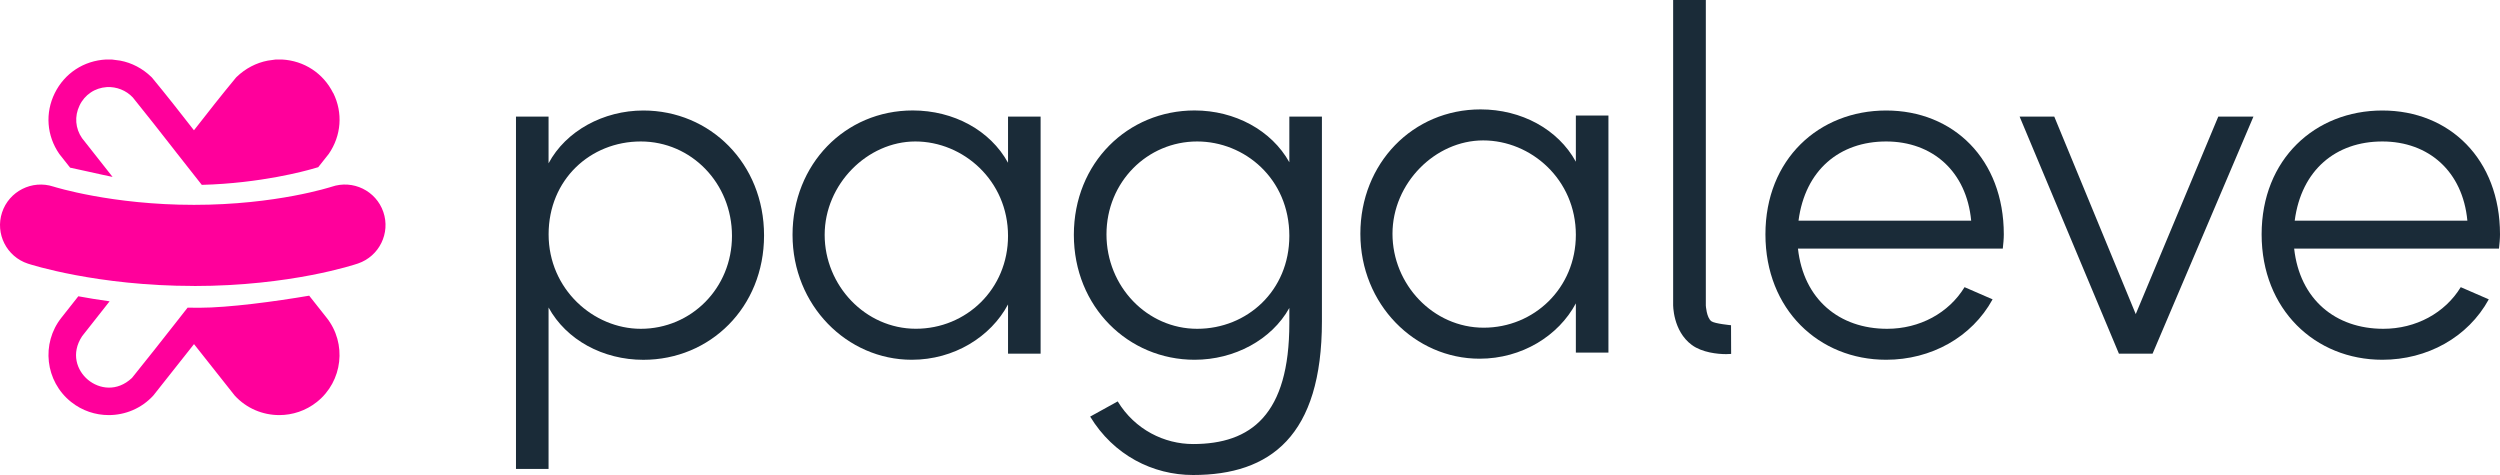
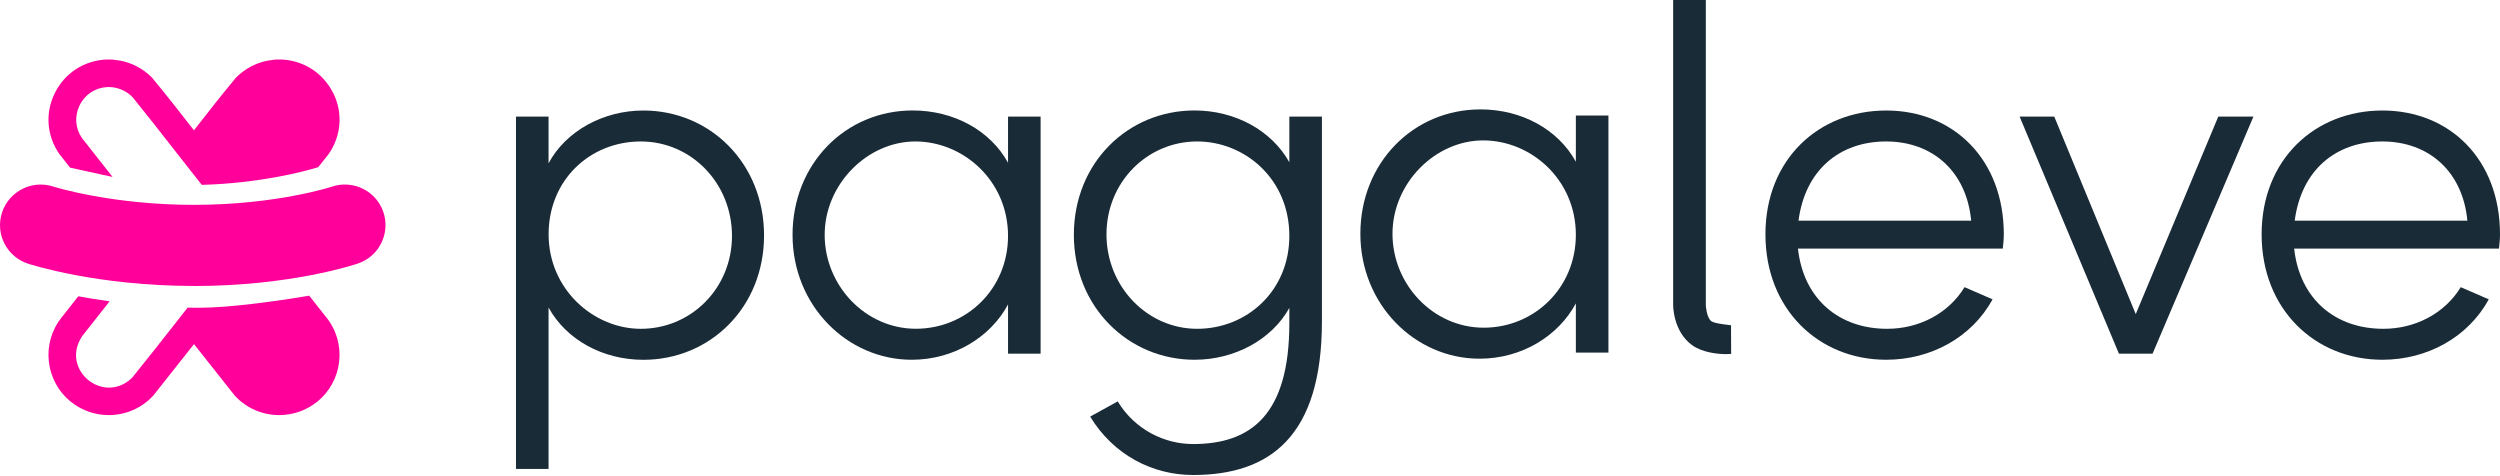
- <svg xmlns="http://www.w3.org/2000/svg" width="500" height="95" viewBox="0 0 500 95" fill="none">
-   <path d="M152.81 47.082C152.81 61.501 142.01 71.962 128.665 71.962C120.613 71.962 113.278 68.005 109.712 61.501V93.792H103.196V23.32H109.712V32.663C113.177 26.169 120.714 22.101 128.665 22.101C142.01 22.101 152.81 32.663 152.81 47.082ZM146.395 47.183C146.395 36.621 138.242 28.294 128.159 28.294C118.077 28.294 109.722 35.906 109.722 46.871C109.722 57.836 118.683 65.76 128.159 65.76C138.242 65.76 146.395 57.634 146.395 47.183Z" fill="#1A2B38" />
-   <path d="M201.606 23.32H208.122V70.734H201.606V60.887C198.141 67.381 190.806 71.952 182.35 71.952C169.409 71.952 158.508 61.088 158.508 46.971C158.508 32.855 169.005 22.091 182.552 22.091C190.705 22.091 198.04 26.048 201.606 32.553V23.309V23.32ZM201.606 47.183C201.606 36.117 192.645 28.294 183.068 28.294C173.49 28.294 164.933 36.822 164.933 46.971C164.933 57.121 173.086 65.75 183.169 65.75C193.251 65.75 201.606 57.826 201.606 47.173V47.183Z" fill="#1A2B38" />
-   <path d="M257.868 23.32H264.384V64.24C264.384 87.186 254.09 95 238.612 95C230.561 95 222.721 91.043 218.033 83.32L223.539 80.279C227.004 85.968 232.914 88.808 238.612 88.808C250.231 88.808 257.868 82.917 257.868 64.642V61.591C254.302 67.985 246.866 71.952 238.915 71.952C225.671 71.952 214.77 61.39 214.77 46.971C214.77 32.553 225.57 22.091 238.915 22.091C246.967 22.091 254.302 26.048 257.868 32.452V23.309V23.32ZM257.868 47.183C257.868 35.714 248.907 28.294 239.431 28.294C229.449 28.294 221.296 36.419 221.296 46.871C221.296 57.322 229.449 65.76 239.431 65.76C249.412 65.76 257.868 58.148 257.868 47.183Z" fill="#1A2B38" />
-   <path d="M315.171 23.108H321.687V70.522H315.171V60.675C311.706 67.17 304.371 71.741 295.915 71.741C282.973 71.741 272.073 60.877 272.073 46.76C272.073 32.643 282.569 21.88 296.117 21.88C304.27 21.88 311.605 25.837 315.171 32.341V23.098V23.108ZM315.171 46.971C315.171 35.906 306.21 28.082 296.632 28.082C287.055 28.082 278.498 36.611 278.498 46.76C278.498 56.909 286.651 65.538 296.733 65.538C306.816 65.538 315.171 57.614 315.171 46.961V46.971Z" fill="#1A2B38" />
-   <path d="M400.549 49.72H359.592C360.714 59.87 367.846 65.76 377.424 65.76C383.94 65.76 389.749 62.608 392.911 57.433L398.518 59.87C394.346 67.482 386.193 71.952 377.232 71.952C363.785 71.952 353.086 61.904 353.086 46.871C353.086 31.838 363.785 22.101 377.232 22.101C390.678 22.101 400.761 31.848 400.761 46.871C400.761 47.787 400.66 48.804 400.559 49.71L400.549 49.72ZM394.235 44.132C393.315 34.285 386.496 28.294 377.222 28.294C367.947 28.294 361.027 33.983 359.704 44.132H394.235Z" fill="#1A2B38" />
-   <path d="M443.657 23.32H450.689L430.514 70.734H423.785L403.923 23.32H410.854L427.149 62.82L443.657 23.32Z" fill="#1A2B38" />
-   <path d="M499.788 49.72H458.831C459.953 59.87 467.085 65.76 476.663 65.76C483.179 65.76 488.988 62.608 492.15 57.433L497.757 59.87C493.585 67.482 485.432 71.952 476.471 71.952C463.024 71.952 452.325 61.904 452.325 46.871C452.325 31.838 463.024 22.101 476.471 22.101C489.918 22.101 500 31.848 500 46.871C500 47.787 499.899 48.804 499.798 49.71L499.788 49.72ZM493.474 44.132C492.554 34.285 485.735 28.294 476.461 28.294C467.186 28.294 460.266 33.983 458.943 44.132H493.474Z" fill="#1A2B38" />
-   <path d="M346.237 70.784C345.954 70.805 345.62 70.825 345.226 70.825C343.529 70.825 340.438 70.513 338.377 69.002C334.528 66.173 334.629 60.897 334.629 60.897V0H341.165V61.098C341.165 61.098 341.296 63.525 342.276 64.25C342.953 64.743 346.206 65.045 346.206 65.045L346.227 70.774L346.237 70.784Z" fill="#1A2B38" />
-   <path d="M65.29 63.505L61.835 59.135C55.076 60.292 45.66 61.551 39.892 61.551C39.104 61.551 38.306 61.551 37.518 61.531C36.77 62.488 36.023 63.434 35.285 64.38C35.265 64.401 35.255 64.411 35.245 64.431C32.355 68.106 29.375 71.902 26.395 75.587C23.394 78.406 19.828 77.812 17.595 75.96C15.363 74.097 14.15 70.684 16.423 67.24L21.919 60.262C19.666 59.95 17.555 59.608 15.666 59.255L12.301 63.515C8.179 68.69 9.038 76.262 14.221 80.39C16.433 82.152 19.09 83.018 21.747 83.018C25.041 83.018 28.304 81.689 30.668 79.101L38.801 68.821L46.934 79.101C49.297 81.689 52.561 83.018 55.854 83.018C58.501 83.018 61.168 82.152 63.381 80.39C68.563 76.262 69.422 68.69 65.3 63.515L65.29 63.505ZM66.634 18.617C64.664 14.65 60.825 12.133 56.38 11.901H55.157L53.561 12.123C51.237 12.566 49.085 13.694 47.328 15.385L47.206 15.506C44.337 18.97 41.529 22.544 38.791 26.058C36.063 22.554 33.254 18.97 30.385 15.506L30.264 15.385C28.506 13.684 26.354 12.556 24.031 12.123L22.434 11.912H21.293L21.212 11.901C16.757 12.133 12.928 14.65 10.958 18.617C8.998 22.584 9.331 27.146 11.867 30.801L14.019 33.529C14.969 33.701 20.616 35.01 22.515 35.382L16.413 27.639C15.059 25.696 14.867 23.259 15.908 21.104C16.423 20.017 17.191 19.141 18.131 18.507C19.06 17.872 20.171 17.5 21.353 17.419C23.293 17.308 25.243 18.074 26.566 19.493C29.345 22.917 32.103 26.461 34.78 29.874C34.952 30.096 35.123 30.317 35.295 30.539C36.962 32.663 38.649 34.818 40.357 36.973C52.227 36.661 61.239 34.123 62.269 33.831C62.623 33.731 63.118 33.59 63.643 33.439L65.745 30.791C68.27 27.126 68.614 22.575 66.654 18.607L66.634 18.617Z" fill="#FF009B" />
-   <path d="M38.791 57.191C19.414 57.191 6.149 52.912 5.593 52.731C1.32 51.331 -0.994 46.74 0.411 42.491C1.815 38.242 6.412 35.926 10.675 37.315C10.978 37.406 22.343 40.97 38.801 40.97C55.258 40.97 66.23 37.376 66.341 37.346C70.594 35.896 75.211 38.151 76.666 42.39C78.121 46.629 75.847 51.251 71.594 52.701C71.059 52.882 58.218 57.201 38.791 57.201V57.191Z" fill="#FF009B" />
+ <svg xmlns="http://www.w3.org/2000/svg" width="300" height="57" viewBox="0 0 300 57" fill="none">
+   <path d="M91.686 28.249C91.686 36.901 85.206 43.177 77.199 43.177C72.368 43.177 67.967 40.803 65.827 36.901V56.275H61.917V13.992H65.827V19.598C67.906 15.701 72.428 13.261 77.199 13.261C85.206 13.261 91.686 19.598 91.686 28.249ZM87.837 28.31C87.837 21.972 82.945 16.976 76.896 16.976C70.846 16.976 65.833 21.543 65.833 28.122C65.833 34.701 71.21 39.456 76.896 39.456C82.945 39.456 87.837 34.581 87.837 28.31Z" fill="#1A2B38" />
+   <path d="M120.964 13.992H124.873V42.44H120.964V36.532C118.885 40.429 114.484 43.171 109.41 43.171C101.645 43.171 95.105 36.653 95.105 28.183C95.105 19.713 101.403 13.255 109.531 13.255C114.423 13.255 118.824 15.629 120.964 19.532V13.986V13.992ZM120.964 28.31C120.964 21.67 115.587 16.976 109.841 16.976C104.094 16.976 98.96 22.093 98.96 28.183C98.96 34.273 103.852 39.45 109.901 39.45C115.951 39.45 120.964 34.695 120.964 28.304V28.31Z" fill="#1A2B38" />
+   <path d="M154.721 13.992H158.631V38.544C158.631 52.312 152.454 57 143.167 57C138.336 57 133.632 54.626 130.82 49.992L134.123 48.168C136.203 51.581 139.749 53.285 143.167 53.285C150.138 53.285 154.721 49.75 154.721 38.785V36.955C152.581 40.791 148.12 43.171 143.349 43.171C135.402 43.171 128.862 36.834 128.862 28.183C128.862 19.532 135.342 13.255 143.349 13.255C148.18 13.255 152.581 15.629 154.721 19.471V13.986V13.992ZM154.721 28.31C154.721 21.429 149.344 16.976 143.658 16.976C137.67 16.976 132.778 21.852 132.778 28.122C132.778 34.393 137.67 39.456 143.658 39.456C149.647 39.456 154.721 34.889 154.721 28.31Z" fill="#1A2B38" />
+   <path d="M189.102 13.865H193.012V42.313H189.102V36.405C187.023 40.302 182.623 43.044 177.549 43.044C169.784 43.044 163.244 36.526 163.244 28.056C163.244 19.586 169.542 13.128 177.67 13.128C182.562 13.128 186.963 15.502 189.102 19.405V13.859V13.865ZM189.102 28.183C189.102 21.543 183.726 16.849 177.979 16.849C172.233 16.849 167.099 21.966 167.099 28.056C167.099 34.146 171.99 39.323 178.04 39.323C184.089 39.323 189.102 34.569 189.102 28.177V28.183Z" fill="#1A2B38" />
+   <path d="M240.329 29.832H215.755C216.428 35.922 220.708 39.456 226.454 39.456C230.364 39.456 233.849 37.565 235.747 34.46L239.111 35.922C236.607 40.489 231.716 43.171 226.339 43.171C218.271 43.171 211.852 37.142 211.852 28.122C211.852 19.103 218.271 13.261 226.339 13.261C234.407 13.261 240.457 19.109 240.457 28.122C240.457 28.672 240.396 29.282 240.335 29.826L240.329 29.832ZM236.541 26.479C235.989 20.571 231.898 16.976 226.333 16.976C220.768 16.976 216.616 20.39 215.822 26.479H236.541Z" fill="#1A2B38" />
+   <path d="M266.194 13.992H270.413L258.308 42.44H254.271L242.354 13.992H246.512L256.29 37.692L266.194 13.992Z" fill="#1A2B38" />
+   <path d="M299.873 29.832H275.299C275.972 35.922 280.251 39.456 285.998 39.456C289.907 39.456 293.393 37.565 295.29 34.46L298.654 35.922C296.151 40.489 291.259 43.171 285.882 43.171C277.814 43.171 271.395 37.142 271.395 28.122C271.395 19.103 277.814 13.261 285.882 13.261C293.95 13.261 300 19.109 300 28.122C300 28.672 299.939 29.282 299.879 29.826L299.873 29.832ZM296.084 26.479C295.533 20.571 291.441 16.976 285.876 16.976C280.312 16.976 276.16 20.39 275.366 26.479H296.084Z" fill="#1A2B38" />
+   <path d="M207.742 42.471C207.572 42.483 207.372 42.495 207.136 42.495C206.117 42.495 204.263 42.307 203.026 41.401C200.717 39.704 200.777 36.538 200.777 36.538V0H204.699V36.659C204.699 36.659 204.778 38.115 205.366 38.55C205.772 38.846 207.724 39.027 207.724 39.027L207.736 42.465L207.742 42.471Z" fill="#1A2B38" />
+   <path d="M39.174 38.103L37.101 35.481C33.046 36.175 27.396 36.931 23.935 36.931C23.462 36.931 22.983 36.931 22.511 36.919C22.062 37.492 21.613 38.06 21.171 38.628C21.159 38.64 21.153 38.646 21.147 38.658C19.413 40.864 17.625 43.141 15.837 45.352C14.037 47.044 11.897 46.687 10.557 45.576C9.217 44.458 8.49 42.41 9.854 40.344L13.152 36.157C11.8 35.97 10.533 35.765 9.399 35.553L7.381 38.109C4.908 41.214 5.423 45.757 8.533 48.234C9.86 49.291 11.454 49.811 13.048 49.811C15.024 49.811 16.982 49.013 18.401 47.461L23.28 41.292L28.16 47.461C29.578 49.013 31.536 49.811 33.513 49.811C35.101 49.811 36.701 49.291 38.028 48.234C41.138 45.757 41.653 41.214 39.18 38.109L39.174 38.103ZM39.98 11.17C38.798 8.79 36.495 7.28 33.828 7.141H33.094L32.136 7.274C30.742 7.54 29.451 8.216 28.396 9.231L28.324 9.304C26.602 11.382 24.917 13.527 23.274 15.635C21.638 13.533 19.953 11.382 18.231 9.304L18.158 9.231C17.104 8.21 15.812 7.534 14.418 7.274L13.461 7.147H12.776L12.727 7.141C10.054 7.28 7.757 8.79 6.575 11.17C5.399 13.551 5.599 16.287 7.12 18.48L8.411 20.118C8.981 20.22 12.37 21.006 13.509 21.229L9.848 16.584C9.036 15.418 8.92 13.956 9.545 12.663C9.854 12.01 10.315 11.485 10.878 11.104C11.436 10.723 12.103 10.5 12.812 10.451C13.976 10.385 15.146 10.844 15.94 11.696C17.607 13.75 19.262 15.877 20.868 17.925C20.971 18.058 21.074 18.191 21.177 18.323C22.177 19.598 23.19 20.891 24.214 22.184C31.336 21.997 36.743 20.474 37.362 20.299C37.574 20.238 37.871 20.154 38.186 20.063L39.447 18.474C40.962 16.275 41.168 13.545 39.992 11.164L39.98 11.17Z" fill="#FF009B" />
+   <path d="M23.274 34.315C11.648 34.315 3.689 31.747 3.356 31.639C0.792 30.799 -0.596 28.044 0.246 25.494C1.089 22.945 3.847 21.555 6.405 22.389C6.587 22.444 13.406 24.582 23.28 24.582C33.155 24.582 39.738 22.425 39.804 22.407C42.356 21.537 45.127 22.891 45.999 25.434C46.872 27.977 45.508 30.75 42.957 31.62C42.635 31.729 34.931 34.321 23.274 34.321V34.315Z" fill="#FF009B" />
</svg>
